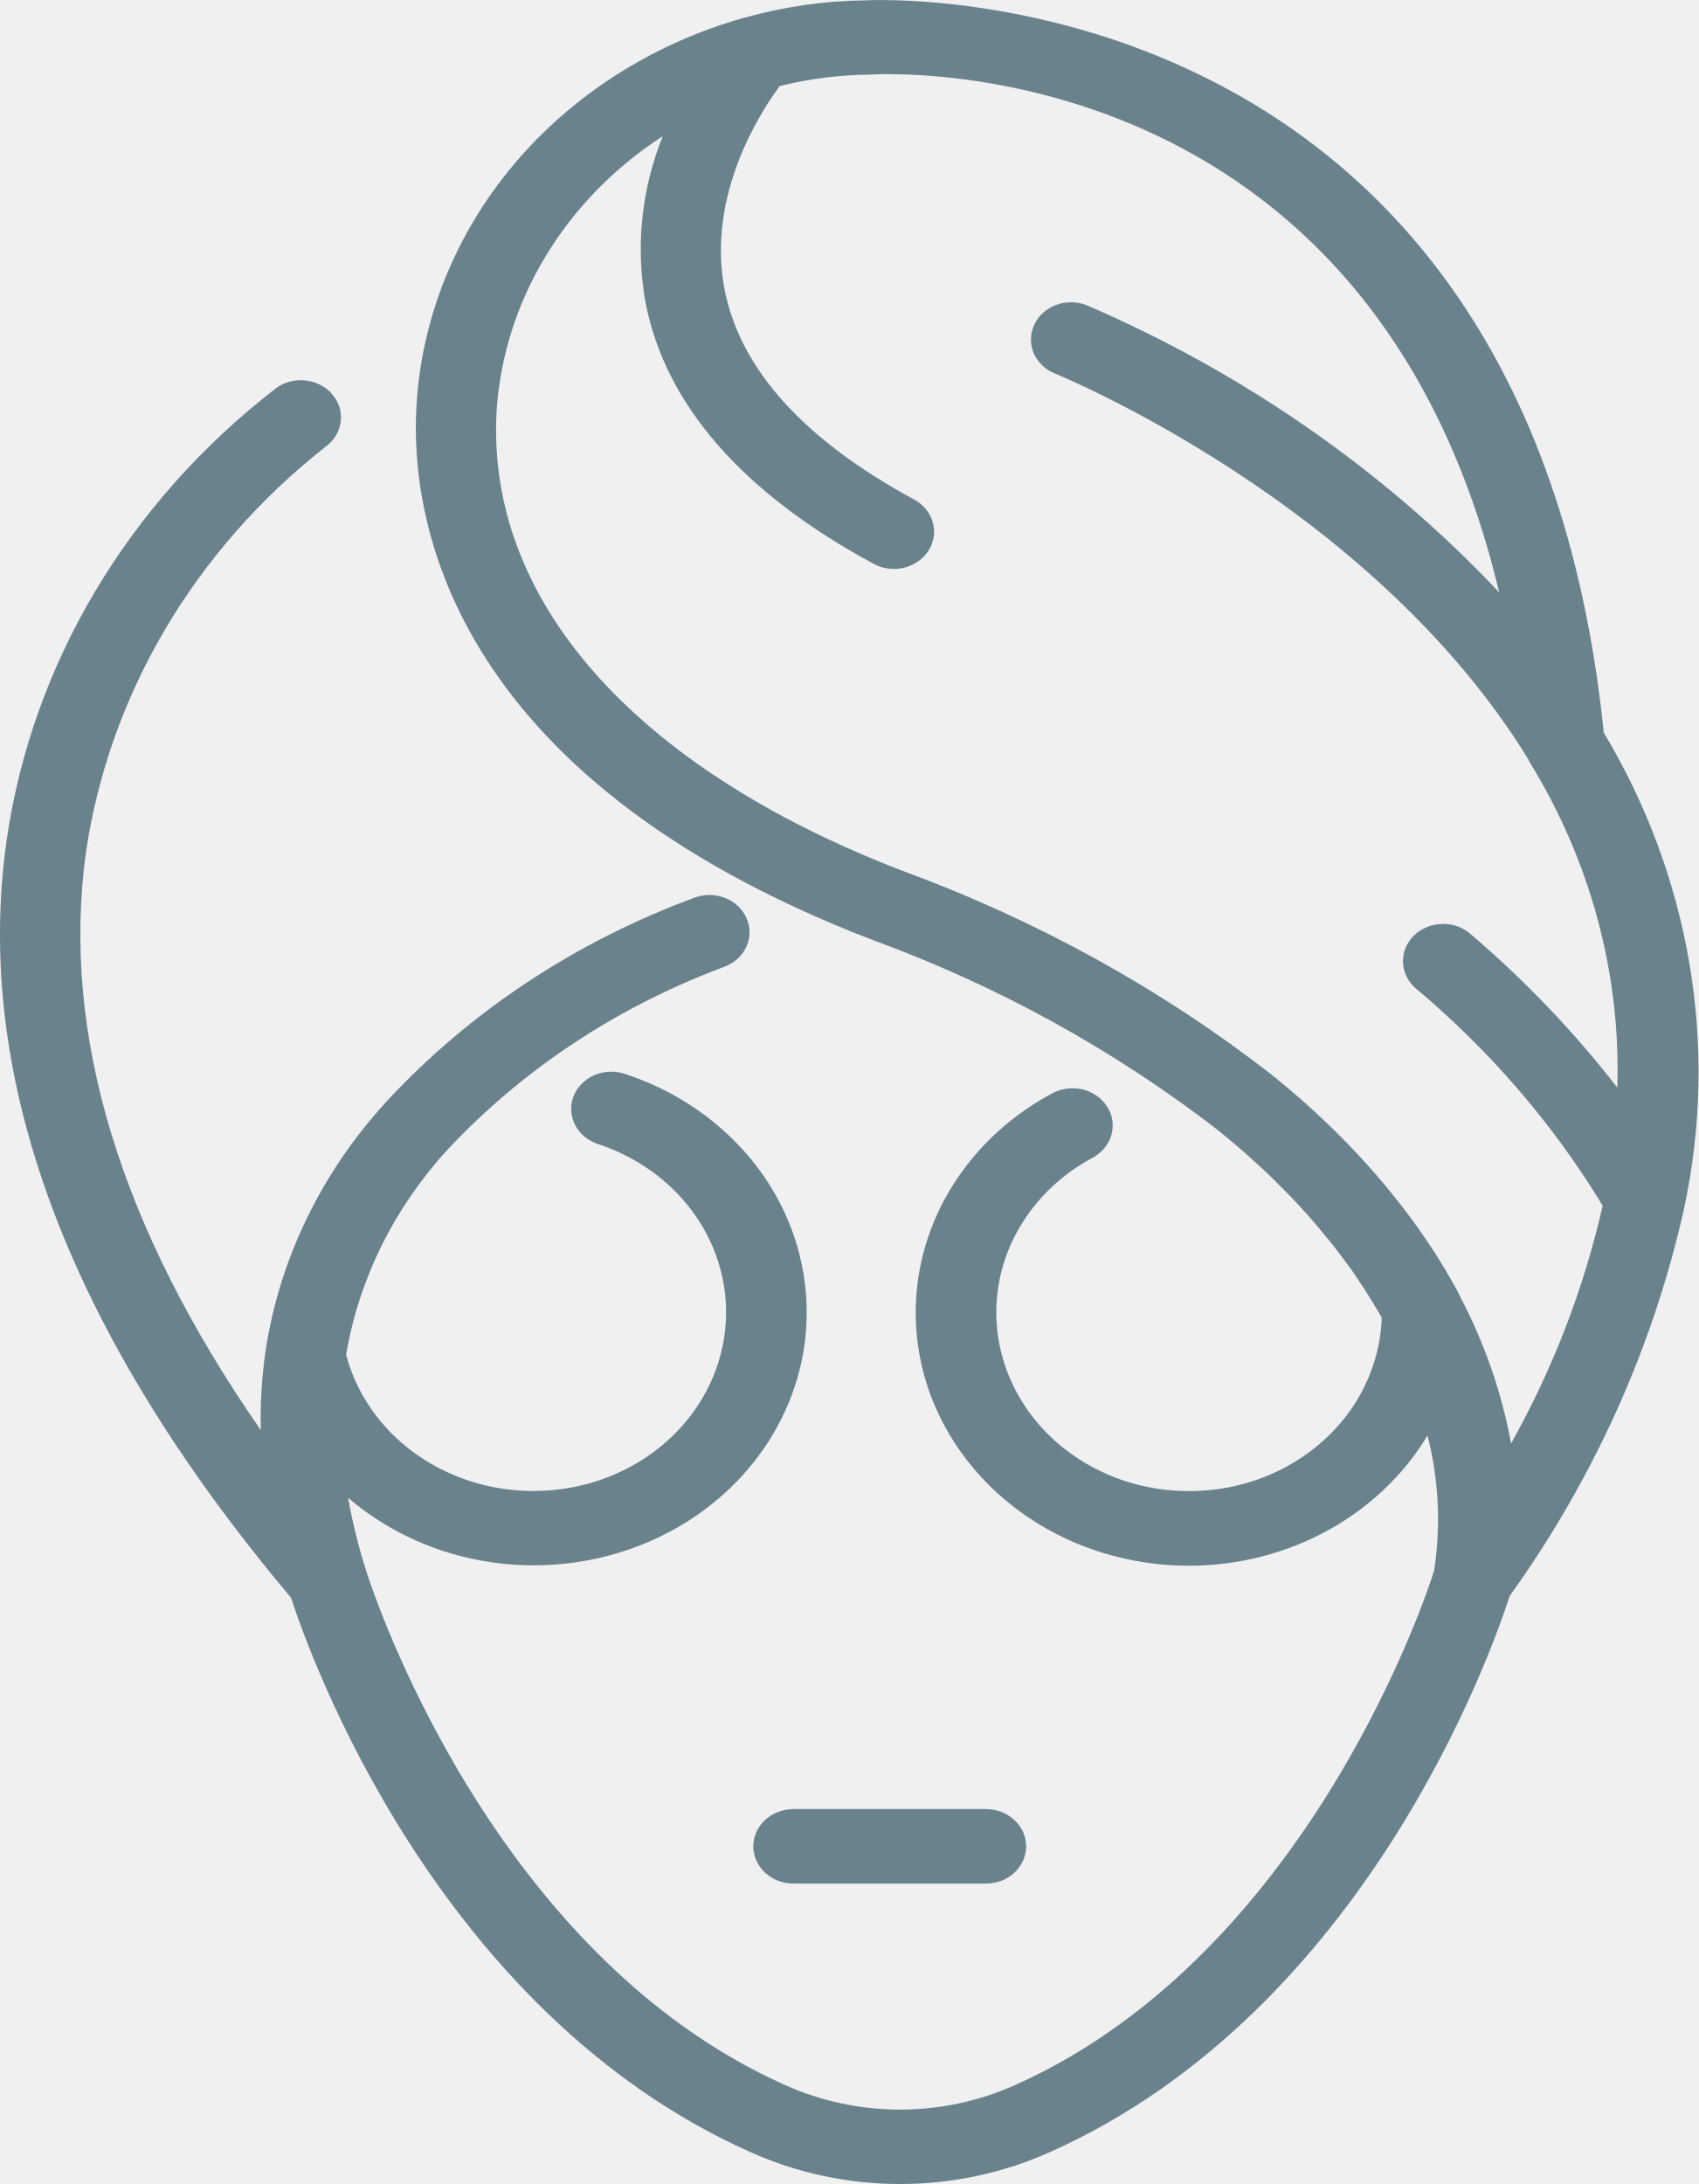
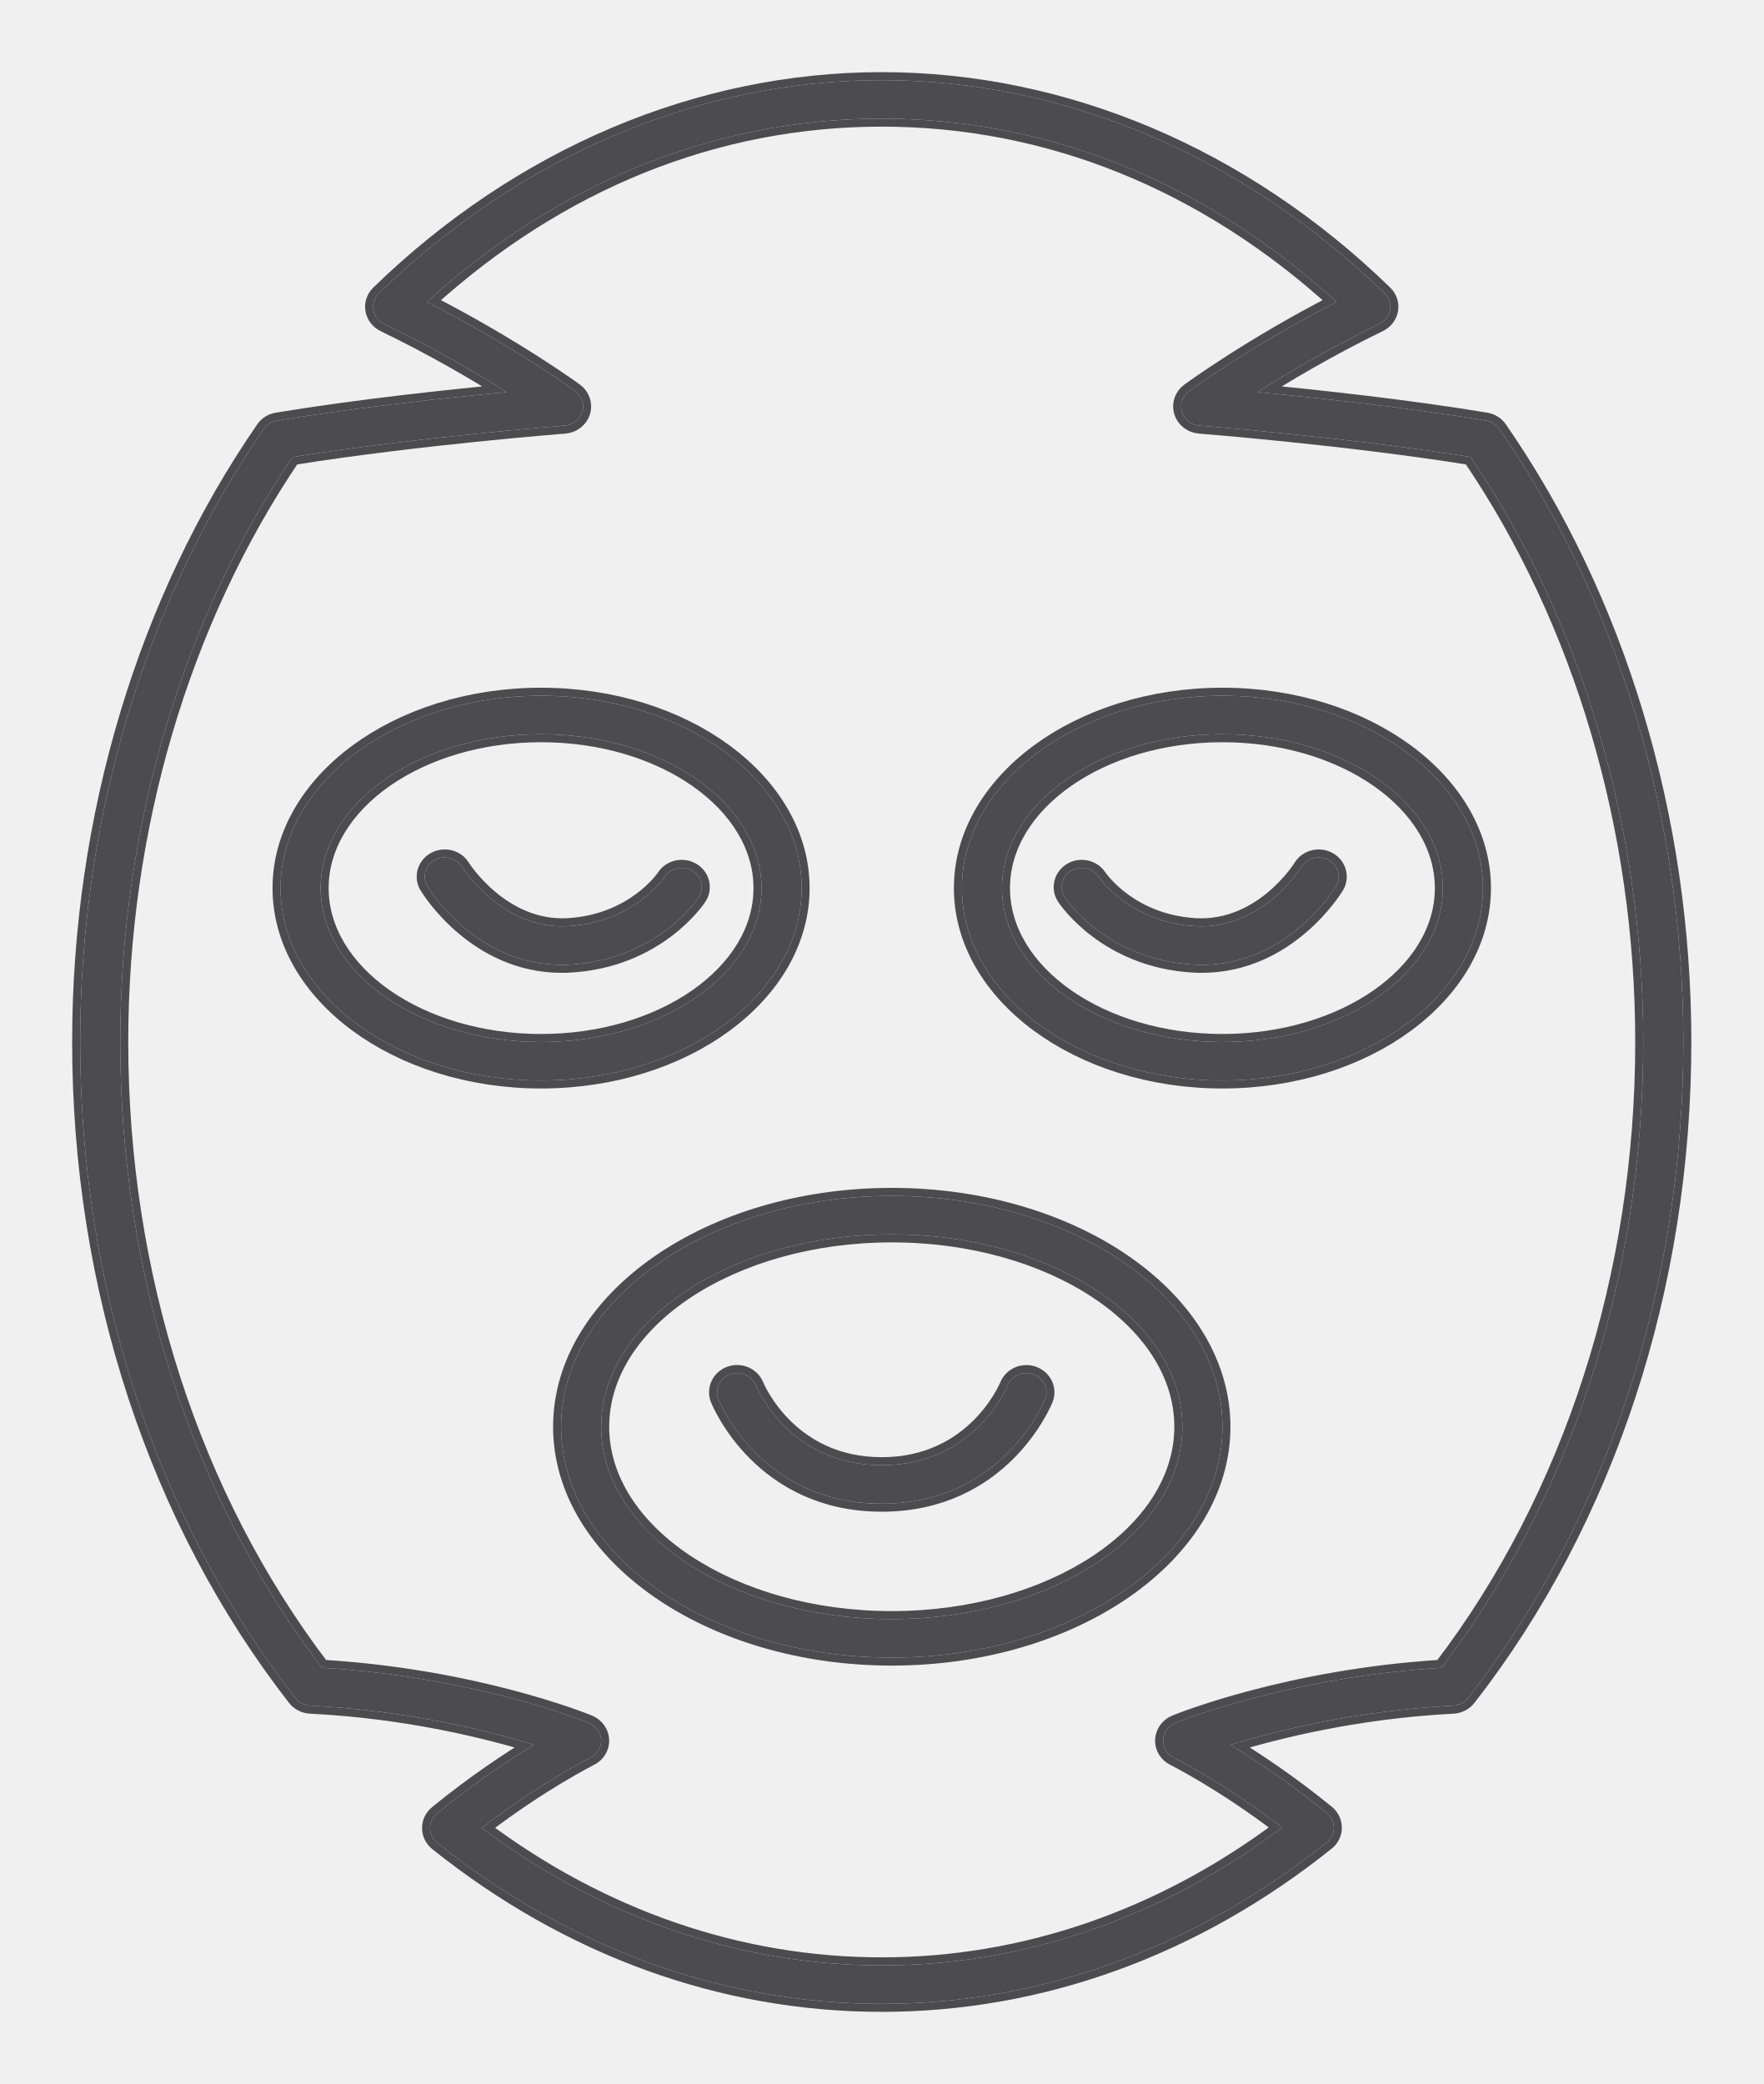
- <svg xmlns="http://www.w3.org/2000/svg" width="14" height="18" viewBox="0 0 14 18" fill="none">
-   <path d="M13.883 9.951C14.167 8.615 13.932 7.229 13.219 6.038C12.571 -0.298 7.164 0.001 7.13 0.003C6.792 0.007 6.456 0.056 6.133 0.147H6.13C5.379 0.36 4.716 0.783 4.234 1.357C3.751 1.932 3.471 2.631 3.432 3.359C3.384 4.224 3.653 6.383 7.182 7.743C8.223 8.123 9.191 8.657 10.05 9.323C10.123 9.382 10.194 9.442 10.263 9.503C10.285 9.522 10.305 9.541 10.326 9.56C10.373 9.602 10.42 9.645 10.464 9.687C10.488 9.71 10.51 9.733 10.533 9.756C10.573 9.797 10.614 9.836 10.653 9.877C10.677 9.901 10.699 9.927 10.722 9.952C10.758 9.991 10.794 10.03 10.828 10.07C10.852 10.097 10.873 10.124 10.896 10.152C10.928 10.19 10.96 10.228 10.991 10.267C11.013 10.296 11.035 10.325 11.057 10.354C11.086 10.392 11.114 10.43 11.142 10.468C11.164 10.499 11.183 10.53 11.203 10.56C11.229 10.598 11.254 10.635 11.277 10.673C11.298 10.705 11.317 10.738 11.336 10.771C11.356 10.803 11.372 10.83 11.389 10.86C11.38 11.117 11.3 11.367 11.156 11.586C11.011 11.805 10.807 11.985 10.565 12.108C10.322 12.232 10.049 12.294 9.772 12.289C9.495 12.285 9.224 12.213 8.987 12.082C8.749 11.95 8.552 11.763 8.417 11.54C8.281 11.316 8.21 11.063 8.212 10.807C8.214 10.55 8.288 10.298 8.428 10.076C8.567 9.855 8.766 9.67 9.006 9.542C9.043 9.522 9.076 9.495 9.103 9.463C9.129 9.431 9.149 9.394 9.16 9.356C9.171 9.317 9.174 9.276 9.169 9.236C9.163 9.196 9.149 9.157 9.127 9.123C9.105 9.088 9.076 9.057 9.042 9.032C9.007 9.008 8.968 8.99 8.926 8.979C8.884 8.969 8.84 8.966 8.797 8.972C8.754 8.977 8.712 8.99 8.675 9.01C8.374 9.171 8.118 9.393 7.926 9.661C7.733 9.929 7.61 10.234 7.566 10.553C7.522 10.872 7.558 11.196 7.671 11.5C7.785 11.803 7.972 12.079 8.22 12.305C8.467 12.53 8.767 12.7 9.096 12.8C9.426 12.9 9.776 12.929 10.119 12.883C10.463 12.837 10.79 12.718 11.075 12.536C11.361 12.353 11.597 12.112 11.766 11.831C11.86 12.196 11.878 12.575 11.82 12.947C11.811 12.978 10.848 16.076 8.366 17.185C8.071 17.317 7.747 17.387 7.419 17.387C7.091 17.387 6.767 17.317 6.472 17.185C4.057 16.107 3.081 13.143 3.02 12.953L3.017 12.942C2.954 12.746 2.905 12.546 2.869 12.344C3.114 12.554 3.406 12.712 3.724 12.805C4.043 12.898 4.38 12.924 4.71 12.881C5.041 12.838 5.357 12.728 5.636 12.558C5.915 12.388 6.15 12.162 6.323 11.898C6.496 11.633 6.604 11.336 6.638 11.028C6.671 10.72 6.631 10.409 6.519 10.117C6.407 9.825 6.227 9.56 5.99 9.342C5.754 9.123 5.469 8.955 5.154 8.852C5.113 8.837 5.069 8.831 5.025 8.833C4.982 8.834 4.939 8.844 4.899 8.861C4.859 8.878 4.823 8.903 4.794 8.933C4.764 8.963 4.742 8.998 4.727 9.036C4.712 9.075 4.706 9.115 4.708 9.156C4.711 9.196 4.722 9.236 4.741 9.273C4.76 9.309 4.787 9.342 4.819 9.369C4.852 9.396 4.891 9.416 4.932 9.43C5.191 9.516 5.421 9.662 5.6 9.855C5.78 10.049 5.902 10.281 5.955 10.531C6.008 10.781 5.99 11.04 5.903 11.282C5.816 11.524 5.663 11.74 5.459 11.911C5.255 12.081 5.006 12.2 4.738 12.254C4.469 12.309 4.19 12.298 3.928 12.223C3.665 12.148 3.428 12.011 3.239 11.825C3.051 11.64 2.918 11.412 2.853 11.165C2.959 10.54 3.249 9.954 3.691 9.473C4.309 8.813 5.086 8.299 5.96 7.972C6.042 7.944 6.11 7.887 6.147 7.813C6.184 7.74 6.188 7.655 6.158 7.579C6.128 7.502 6.067 7.44 5.988 7.405C5.908 7.371 5.817 7.367 5.734 7.395C4.749 7.757 3.873 8.336 3.182 9.082V9.083C2.648 9.665 2.304 10.377 2.189 11.133V11.134C2.158 11.351 2.144 11.569 2.15 11.787C0.987 10.114 0.501 8.515 0.709 7.02C0.902 5.722 1.602 4.535 2.678 3.686C2.748 3.637 2.795 3.564 2.807 3.484C2.82 3.403 2.797 3.321 2.744 3.256C2.692 3.191 2.613 3.148 2.526 3.137C2.439 3.125 2.351 3.146 2.281 3.195C1.059 4.136 0.264 5.469 0.054 6.929C-0.223 8.891 0.566 10.99 2.399 13.168C2.547 13.626 3.592 16.58 6.185 17.737C6.569 17.91 6.992 18 7.419 18C7.847 18 8.269 17.91 8.654 17.737C11.25 16.578 12.294 13.618 12.443 13.155C13.14 12.182 13.629 11.095 13.883 9.951ZM4.093 3.391C4.122 2.941 4.26 2.503 4.498 2.111C4.735 1.718 5.065 1.38 5.463 1.122C5.286 1.561 5.237 2.037 5.322 2.499C5.487 3.338 6.119 4.062 7.201 4.647C7.277 4.688 7.367 4.7 7.452 4.679C7.537 4.658 7.61 4.607 7.654 4.537C7.698 4.467 7.711 4.383 7.688 4.304C7.666 4.225 7.611 4.158 7.535 4.117C6.63 3.627 6.105 3.048 5.974 2.394C5.82 1.618 6.263 0.93 6.427 0.709C6.666 0.65 6.912 0.618 7.159 0.615C7.34 0.604 11.29 0.408 12.357 4.882C11.414 3.882 10.255 3.075 8.956 2.515C8.876 2.484 8.785 2.483 8.705 2.513C8.624 2.544 8.559 2.602 8.525 2.676C8.49 2.751 8.489 2.834 8.52 2.91C8.552 2.985 8.615 3.046 8.694 3.078C8.72 3.089 11.298 4.14 12.597 6.258V6.259L12.598 6.26C12.601 6.267 12.604 6.274 12.608 6.281C13.11 7.097 13.36 8.025 13.331 8.964C12.972 8.501 12.562 8.073 12.108 7.687C12.043 7.636 11.96 7.61 11.875 7.615C11.79 7.62 11.71 7.655 11.652 7.713C11.594 7.771 11.563 7.848 11.564 7.927C11.566 8.005 11.6 8.081 11.659 8.137C12.278 8.655 12.802 9.263 13.21 9.937C13.055 10.619 12.801 11.279 12.455 11.897C12.377 11.472 12.233 11.06 12.028 10.673C12.025 10.664 12.021 10.656 12.017 10.648C11.883 10.401 11.728 10.164 11.553 9.939C11.372 9.705 11.172 9.483 10.956 9.275C10.809 9.133 10.652 8.994 10.485 8.86C9.573 8.15 8.543 7.582 7.436 7.176C5.225 6.325 4.007 4.945 4.093 3.391Z" fill="#69828C" />
-   <path d="M6.209 15.217C6.209 15.298 6.244 15.376 6.306 15.434C6.368 15.492 6.453 15.524 6.54 15.524H8.127C8.215 15.524 8.299 15.492 8.361 15.434C8.423 15.376 8.458 15.298 8.458 15.217C8.458 15.136 8.423 15.058 8.361 15C8.299 14.943 8.215 14.91 8.127 14.91H6.54C6.453 14.91 6.368 14.943 6.306 15C6.244 15.058 6.209 15.136 6.209 15.217Z" fill="#69828C" />
+ <svg xmlns="http://www.w3.org/2000/svg" width="22" height="26" viewBox="0 0 22 26" fill="none">
+   <mask id="path-1-outside-1_16_8" maskUnits="userSpaceOnUse" x="0" y="0" width="22" height="26" fill="black">
+     <rect fill="white" width="22" height="26" />
+     <path d="M18.703 5.35C18.665 5.295 18.605 5.258 18.537 5.247C17.531 5.08 16.393 4.959 15.687 4.892C16.059 4.656 16.592 4.34 17.207 4.041C17.279 4.007 17.329 3.942 17.342 3.866C17.355 3.79 17.329 3.713 17.273 3.659C15.508 1.944 13.281 1 11 1C8.719 1 6.492 1.944 4.727 3.659C4.671 3.713 4.645 3.79 4.658 3.866C4.671 3.942 4.721 4.007 4.793 4.042C5.411 4.34 5.947 4.656 6.32 4.892C5.611 4.959 4.468 5.08 3.458 5.247C3.39 5.258 3.33 5.295 3.292 5.35C1.814 7.491 1 10.208 1 13C1 16.056 1.954 18.962 3.685 21.184C3.729 21.241 3.798 21.276 3.872 21.28C5.087 21.34 6.096 21.595 6.662 21.769C6.352 21.957 5.919 22.243 5.453 22.624C5.397 22.67 5.364 22.737 5.365 22.808C5.365 22.878 5.398 22.945 5.455 22.991C7.096 24.305 9.013 25 11 25C12.986 25 14.906 24.303 16.55 22.986C16.607 22.941 16.64 22.873 16.64 22.803C16.64 22.732 16.608 22.665 16.552 22.619C16.089 22.241 15.658 21.956 15.349 21.769C15.912 21.596 16.916 21.342 18.128 21.28C18.202 21.276 18.271 21.241 18.315 21.184C20.046 18.962 21 16.056 21 13C21 10.205 20.184 7.488 18.703 5.35ZM17.984 20.807C16.074 20.925 14.72 21.473 14.662 21.496C14.573 21.533 14.514 21.615 14.51 21.709C14.507 21.801 14.559 21.888 14.646 21.93C14.652 21.934 15.26 22.236 15.995 22.8C14.496 23.926 12.775 24.52 11 24.52C9.225 24.52 7.507 23.928 6.01 22.805C6.749 22.237 7.358 21.934 7.364 21.93C7.45 21.888 7.503 21.801 7.5 21.709C7.496 21.616 7.437 21.533 7.348 21.496C7.29 21.472 5.926 20.921 4.016 20.807C2.393 18.68 1.5 15.912 1.5 13C1.5 10.339 2.262 7.752 3.649 5.702C5.202 5.454 7.026 5.311 7.045 5.31C7.148 5.302 7.236 5.233 7.265 5.138C7.294 5.042 7.258 4.939 7.176 4.879C7.142 4.854 6.395 4.313 5.327 3.767C6.972 2.269 8.926 1.48 11 1.48C13.073 1.48 15.029 2.269 16.674 3.767C15.61 4.313 14.867 4.855 14.833 4.88C14.751 4.94 14.716 5.043 14.745 5.138C14.774 5.233 14.861 5.301 14.965 5.31C14.983 5.311 16.798 5.454 18.346 5.702C19.736 7.749 20.5 10.336 20.5 13C20.5 15.912 19.607 18.68 17.984 20.807ZM10 11.08C10 9.757 8.542 8.68 6.75 8.68C4.958 8.68 3.5 9.757 3.5 11.08C3.5 12.403 4.958 13.48 6.75 13.48C8.542 13.48 10 12.403 10 11.08ZM6.75 13C5.234 13 4 12.139 4 11.08C4 10.021 5.234 9.16 6.75 9.16C8.266 9.16 9.5 10.021 9.5 11.08C9.5 12.139 8.266 13 6.75 13ZM15.25 8.68C13.458 8.68 12 9.757 12 11.08C12 12.403 13.458 13.48 15.25 13.48C17.042 13.48 18.5 12.403 18.5 11.08C18.5 9.757 17.042 8.68 15.25 8.68ZM15.25 13C13.734 13 12.5 12.139 12.5 11.08C12.5 10.021 13.734 9.16 15.25 9.16C16.766 9.16 18 10.021 18 11.08C18 12.139 16.766 13 15.25 13ZM11.125 14.92C8.851 14.92 7 16.212 7 17.8C7 19.388 8.851 20.68 11.125 20.68C13.399 20.68 15.25 19.388 15.25 17.8C15.25 16.212 13.399 14.92 11.125 14.92ZM11.125 20.2C9.126 20.2 7.5 19.123 7.5 17.8C7.5 16.477 9.126 15.4 11.125 15.4C13.124 15.4 14.75 16.477 14.75 17.8C14.75 19.123 13.124 20.2 11.125 20.2ZM8.717 11.195C8.696 11.227 8.195 11.972 7.113 12.034C7.077 12.037 7.042 12.037 7.007 12.037C5.936 12.037 5.357 11.098 5.332 11.057C5.263 10.943 5.304 10.796 5.423 10.73C5.542 10.664 5.695 10.702 5.764 10.816C5.769 10.824 6.261 11.6 7.083 11.555C7.912 11.508 8.29 10.945 8.293 10.939C8.367 10.827 8.521 10.794 8.638 10.864C8.755 10.934 8.79 11.083 8.717 11.195ZM16.668 11.057C16.643 11.098 16.064 12.037 14.993 12.037C14.958 12.037 14.923 12.037 14.886 12.034C13.805 11.972 13.304 11.227 13.283 11.195C13.21 11.083 13.245 10.935 13.362 10.864C13.479 10.794 13.633 10.827 13.707 10.94C13.722 10.961 14.099 11.508 14.916 11.555C15.749 11.599 16.231 10.824 16.235 10.816C16.306 10.702 16.458 10.664 16.577 10.73C16.696 10.796 16.737 10.943 16.668 11.057ZM13.038 17.456C13.016 17.51 12.497 18.76 11 18.76C9.503 18.76 8.984 17.51 8.962 17.456C8.913 17.333 8.977 17.194 9.105 17.146C9.235 17.098 9.379 17.16 9.429 17.284C9.445 17.323 9.852 18.28 11 18.28C12.148 18.28 12.555 17.323 12.572 17.283C12.622 17.16 12.767 17.099 12.895 17.147C13.023 17.195 13.087 17.333 13.038 17.456Z" />
+   </mask>
+   <path d="M18.703 5.35C18.665 5.295 18.605 5.258 18.537 5.247C17.531 5.08 16.393 4.959 15.687 4.892C16.059 4.656 16.592 4.34 17.207 4.041C17.279 4.007 17.329 3.942 17.342 3.866C17.355 3.79 17.329 3.713 17.273 3.659C15.508 1.944 13.281 1 11 1C8.719 1 6.492 1.944 4.727 3.659C4.671 3.713 4.645 3.79 4.658 3.866C4.671 3.942 4.721 4.007 4.793 4.042C5.411 4.34 5.947 4.656 6.32 4.892C5.611 4.959 4.468 5.08 3.458 5.247C3.39 5.258 3.33 5.295 3.292 5.35C1.814 7.491 1 10.208 1 13C1 16.056 1.954 18.962 3.685 21.184C3.729 21.241 3.798 21.276 3.872 21.28C5.087 21.34 6.096 21.595 6.662 21.769C6.352 21.957 5.919 22.243 5.453 22.624C5.397 22.67 5.364 22.737 5.365 22.808C5.365 22.878 5.398 22.945 5.455 22.991C7.096 24.305 9.013 25 11 25C12.986 25 14.906 24.303 16.55 22.986C16.607 22.941 16.64 22.873 16.64 22.803C16.64 22.732 16.608 22.665 16.552 22.619C16.089 22.241 15.658 21.956 15.349 21.769C15.912 21.596 16.916 21.342 18.128 21.28C18.202 21.276 18.271 21.241 18.315 21.184C20.046 18.962 21 16.056 21 13C21 10.205 20.184 7.488 18.703 5.35ZM17.984 20.807C16.074 20.925 14.72 21.473 14.662 21.496C14.573 21.533 14.514 21.615 14.51 21.709C14.507 21.801 14.559 21.888 14.646 21.93C14.652 21.934 15.26 22.236 15.995 22.8C14.496 23.926 12.775 24.52 11 24.52C9.225 24.52 7.507 23.928 6.01 22.805C6.749 22.237 7.358 21.934 7.364 21.93C7.45 21.888 7.503 21.801 7.5 21.709C7.496 21.616 7.437 21.533 7.348 21.496C7.29 21.472 5.926 20.921 4.016 20.807C2.393 18.68 1.5 15.912 1.5 13C1.5 10.339 2.262 7.752 3.649 5.702C5.202 5.454 7.026 5.311 7.045 5.31C7.148 5.302 7.236 5.233 7.265 5.138C7.294 5.042 7.258 4.939 7.176 4.879C7.142 4.854 6.395 4.313 5.327 3.767C6.972 2.269 8.926 1.48 11 1.48C13.073 1.48 15.029 2.269 16.674 3.767C15.61 4.313 14.867 4.855 14.833 4.88C14.751 4.94 14.716 5.043 14.745 5.138C14.774 5.233 14.861 5.301 14.965 5.31C14.983 5.311 16.798 5.454 18.346 5.702C19.736 7.749 20.5 10.336 20.5 13C20.5 15.912 19.607 18.68 17.984 20.807ZM10 11.08C10 9.757 8.542 8.68 6.75 8.68C4.958 8.68 3.5 9.757 3.5 11.08C3.5 12.403 4.958 13.48 6.75 13.48C8.542 13.48 10 12.403 10 11.08ZM6.75 13C5.234 13 4 12.139 4 11.08C4 10.021 5.234 9.16 6.75 9.16C8.266 9.16 9.5 10.021 9.5 11.08C9.5 12.139 8.266 13 6.75 13ZM15.25 8.68C13.458 8.68 12 9.757 12 11.08C12 12.403 13.458 13.48 15.25 13.48C17.042 13.48 18.5 12.403 18.5 11.08C18.5 9.757 17.042 8.68 15.25 8.68ZM15.25 13C13.734 13 12.5 12.139 12.5 11.08C12.5 10.021 13.734 9.16 15.25 9.16C16.766 9.16 18 10.021 18 11.08C18 12.139 16.766 13 15.25 13ZM11.125 14.92C8.851 14.92 7 16.212 7 17.8C7 19.388 8.851 20.68 11.125 20.68C13.399 20.68 15.25 19.388 15.25 17.8C15.25 16.212 13.399 14.92 11.125 14.92ZM11.125 20.2C9.126 20.2 7.5 19.123 7.5 17.8C7.5 16.477 9.126 15.4 11.125 15.4C13.124 15.4 14.75 16.477 14.75 17.8C14.75 19.123 13.124 20.2 11.125 20.2ZM8.717 11.195C8.696 11.227 8.195 11.972 7.113 12.034C7.077 12.037 7.042 12.037 7.007 12.037C5.936 12.037 5.357 11.098 5.332 11.057C5.263 10.943 5.304 10.796 5.423 10.73C5.542 10.664 5.695 10.702 5.764 10.816C5.769 10.824 6.261 11.6 7.083 11.555C7.912 11.508 8.29 10.945 8.293 10.939C8.367 10.827 8.521 10.794 8.638 10.864C8.755 10.934 8.79 11.083 8.717 11.195ZM16.668 11.057C16.643 11.098 16.064 12.037 14.993 12.037C14.958 12.037 14.923 12.037 14.886 12.034C13.805 11.972 13.304 11.227 13.283 11.195C13.21 11.083 13.245 10.935 13.362 10.864C13.479 10.794 13.633 10.827 13.707 10.94C13.722 10.961 14.099 11.508 14.916 11.555C15.749 11.599 16.231 10.824 16.235 10.816C16.306 10.702 16.458 10.664 16.577 10.73C16.696 10.796 16.737 10.943 16.668 11.057ZM13.038 17.456C13.016 17.51 12.497 18.76 11 18.76C9.503 18.76 8.984 17.51 8.962 17.456C8.913 17.333 8.977 17.194 9.105 17.146C9.235 17.098 9.379 17.16 9.429 17.284C9.445 17.323 9.852 18.28 11 18.28C12.148 18.28 12.555 17.323 12.572 17.283C12.622 17.16 12.767 17.099 12.895 17.147C13.023 17.195 13.087 17.333 13.038 17.456Z" fill="#4C4C4E" />
+   <path d="M18.703 5.35C18.665 5.295 18.605 5.258 18.537 5.247C17.531 5.08 16.393 4.959 15.687 4.892C16.059 4.656 16.592 4.34 17.207 4.041C17.279 4.007 17.329 3.942 17.342 3.866C17.355 3.79 17.329 3.713 17.273 3.659C15.508 1.944 13.281 1 11 1C8.719 1 6.492 1.944 4.727 3.659C4.671 3.713 4.645 3.79 4.658 3.866C4.671 3.942 4.721 4.007 4.793 4.042C5.411 4.34 5.947 4.656 6.32 4.892C5.611 4.959 4.468 5.08 3.458 5.247C3.39 5.258 3.33 5.295 3.292 5.35C1.814 7.491 1 10.208 1 13C1 16.056 1.954 18.962 3.685 21.184C3.729 21.241 3.798 21.276 3.872 21.28C5.087 21.34 6.096 21.595 6.662 21.769C6.352 21.957 5.919 22.243 5.453 22.624C5.397 22.67 5.364 22.737 5.365 22.808C5.365 22.878 5.398 22.945 5.455 22.991C7.096 24.305 9.013 25 11 25C12.986 25 14.906 24.303 16.55 22.986C16.607 22.941 16.64 22.873 16.64 22.803C16.64 22.732 16.608 22.665 16.552 22.619C16.089 22.241 15.658 21.956 15.349 21.769C15.912 21.596 16.916 21.342 18.128 21.28C18.202 21.276 18.271 21.241 18.315 21.184C20.046 18.962 21 16.056 21 13C21 10.205 20.184 7.488 18.703 5.35ZM17.984 20.807C16.074 20.925 14.72 21.473 14.662 21.496C14.573 21.533 14.514 21.615 14.51 21.709C14.507 21.801 14.559 21.888 14.646 21.93C14.652 21.934 15.26 22.236 15.995 22.8C14.496 23.926 12.775 24.52 11 24.52C9.225 24.52 7.507 23.928 6.01 22.805C6.749 22.237 7.358 21.934 7.364 21.93C7.45 21.888 7.503 21.801 7.5 21.709C7.496 21.616 7.437 21.533 7.348 21.496C7.29 21.472 5.926 20.921 4.016 20.807C2.393 18.68 1.5 15.912 1.5 13C1.5 10.339 2.262 7.752 3.649 5.702C5.202 5.454 7.026 5.311 7.045 5.31C7.148 5.302 7.236 5.233 7.265 5.138C7.294 5.042 7.258 4.939 7.176 4.879C7.142 4.854 6.395 4.313 5.327 3.767C6.972 2.269 8.926 1.48 11 1.48C13.073 1.48 15.029 2.269 16.674 3.767C15.61 4.313 14.867 4.855 14.833 4.88C14.751 4.94 14.716 5.043 14.745 5.138C14.774 5.233 14.861 5.301 14.965 5.31C14.983 5.311 16.798 5.454 18.346 5.702C19.736 7.749 20.5 10.336 20.5 13C20.5 15.912 19.607 18.68 17.984 20.807ZM10 11.08C10 9.757 8.542 8.68 6.75 8.68C4.958 8.68 3.5 9.757 3.5 11.08C3.5 12.403 4.958 13.48 6.75 13.48C8.542 13.48 10 12.403 10 11.08ZM6.75 13C5.234 13 4 12.139 4 11.08C4 10.021 5.234 9.16 6.75 9.16C8.266 9.16 9.5 10.021 9.5 11.08C9.5 12.139 8.266 13 6.75 13ZM15.25 8.68C13.458 8.68 12 9.757 12 11.08C12 12.403 13.458 13.48 15.25 13.48C17.042 13.48 18.5 12.403 18.5 11.08C18.5 9.757 17.042 8.68 15.25 8.68ZM15.25 13C13.734 13 12.5 12.139 12.5 11.08C12.5 10.021 13.734 9.16 15.25 9.16C16.766 9.16 18 10.021 18 11.08C18 12.139 16.766 13 15.25 13ZM11.125 14.92C8.851 14.92 7 16.212 7 17.8C7 19.388 8.851 20.68 11.125 20.68C13.399 20.68 15.25 19.388 15.25 17.8C15.25 16.212 13.399 14.92 11.125 14.92ZM11.125 20.2C9.126 20.2 7.5 19.123 7.5 17.8C7.5 16.477 9.126 15.4 11.125 15.4C13.124 15.4 14.75 16.477 14.75 17.8C14.75 19.123 13.124 20.2 11.125 20.2ZM8.717 11.195C8.696 11.227 8.195 11.972 7.113 12.034C7.077 12.037 7.042 12.037 7.007 12.037C5.936 12.037 5.357 11.098 5.332 11.057C5.263 10.943 5.304 10.796 5.423 10.73C5.542 10.664 5.695 10.702 5.764 10.816C5.769 10.824 6.261 11.6 7.083 11.555C7.912 11.508 8.29 10.945 8.293 10.939C8.367 10.827 8.521 10.794 8.638 10.864C8.755 10.934 8.79 11.083 8.717 11.195ZM16.668 11.057C16.643 11.098 16.064 12.037 14.993 12.037C14.958 12.037 14.923 12.037 14.886 12.034C13.805 11.972 13.304 11.227 13.283 11.195C13.21 11.083 13.245 10.935 13.362 10.864C13.479 10.794 13.633 10.827 13.707 10.94C13.722 10.961 14.099 11.508 14.916 11.555C15.749 11.599 16.231 10.824 16.235 10.816C16.306 10.702 16.458 10.664 16.577 10.73C16.696 10.796 16.737 10.943 16.668 11.057ZM13.038 17.456C13.016 17.51 12.497 18.76 11 18.76C9.503 18.76 8.984 17.51 8.962 17.456C8.913 17.333 8.977 17.194 9.105 17.146C9.235 17.098 9.379 17.16 9.429 17.284C9.445 17.323 9.852 18.28 11 18.28C12.148 18.28 12.555 17.323 12.572 17.283C12.622 17.16 12.767 17.099 12.895 17.147C13.023 17.195 13.087 17.333 13.038 17.456Z" stroke="#4C4C4E" stroke-width="0.2" mask="url(#path-1-outside-1_16_8)" />
</svg>
